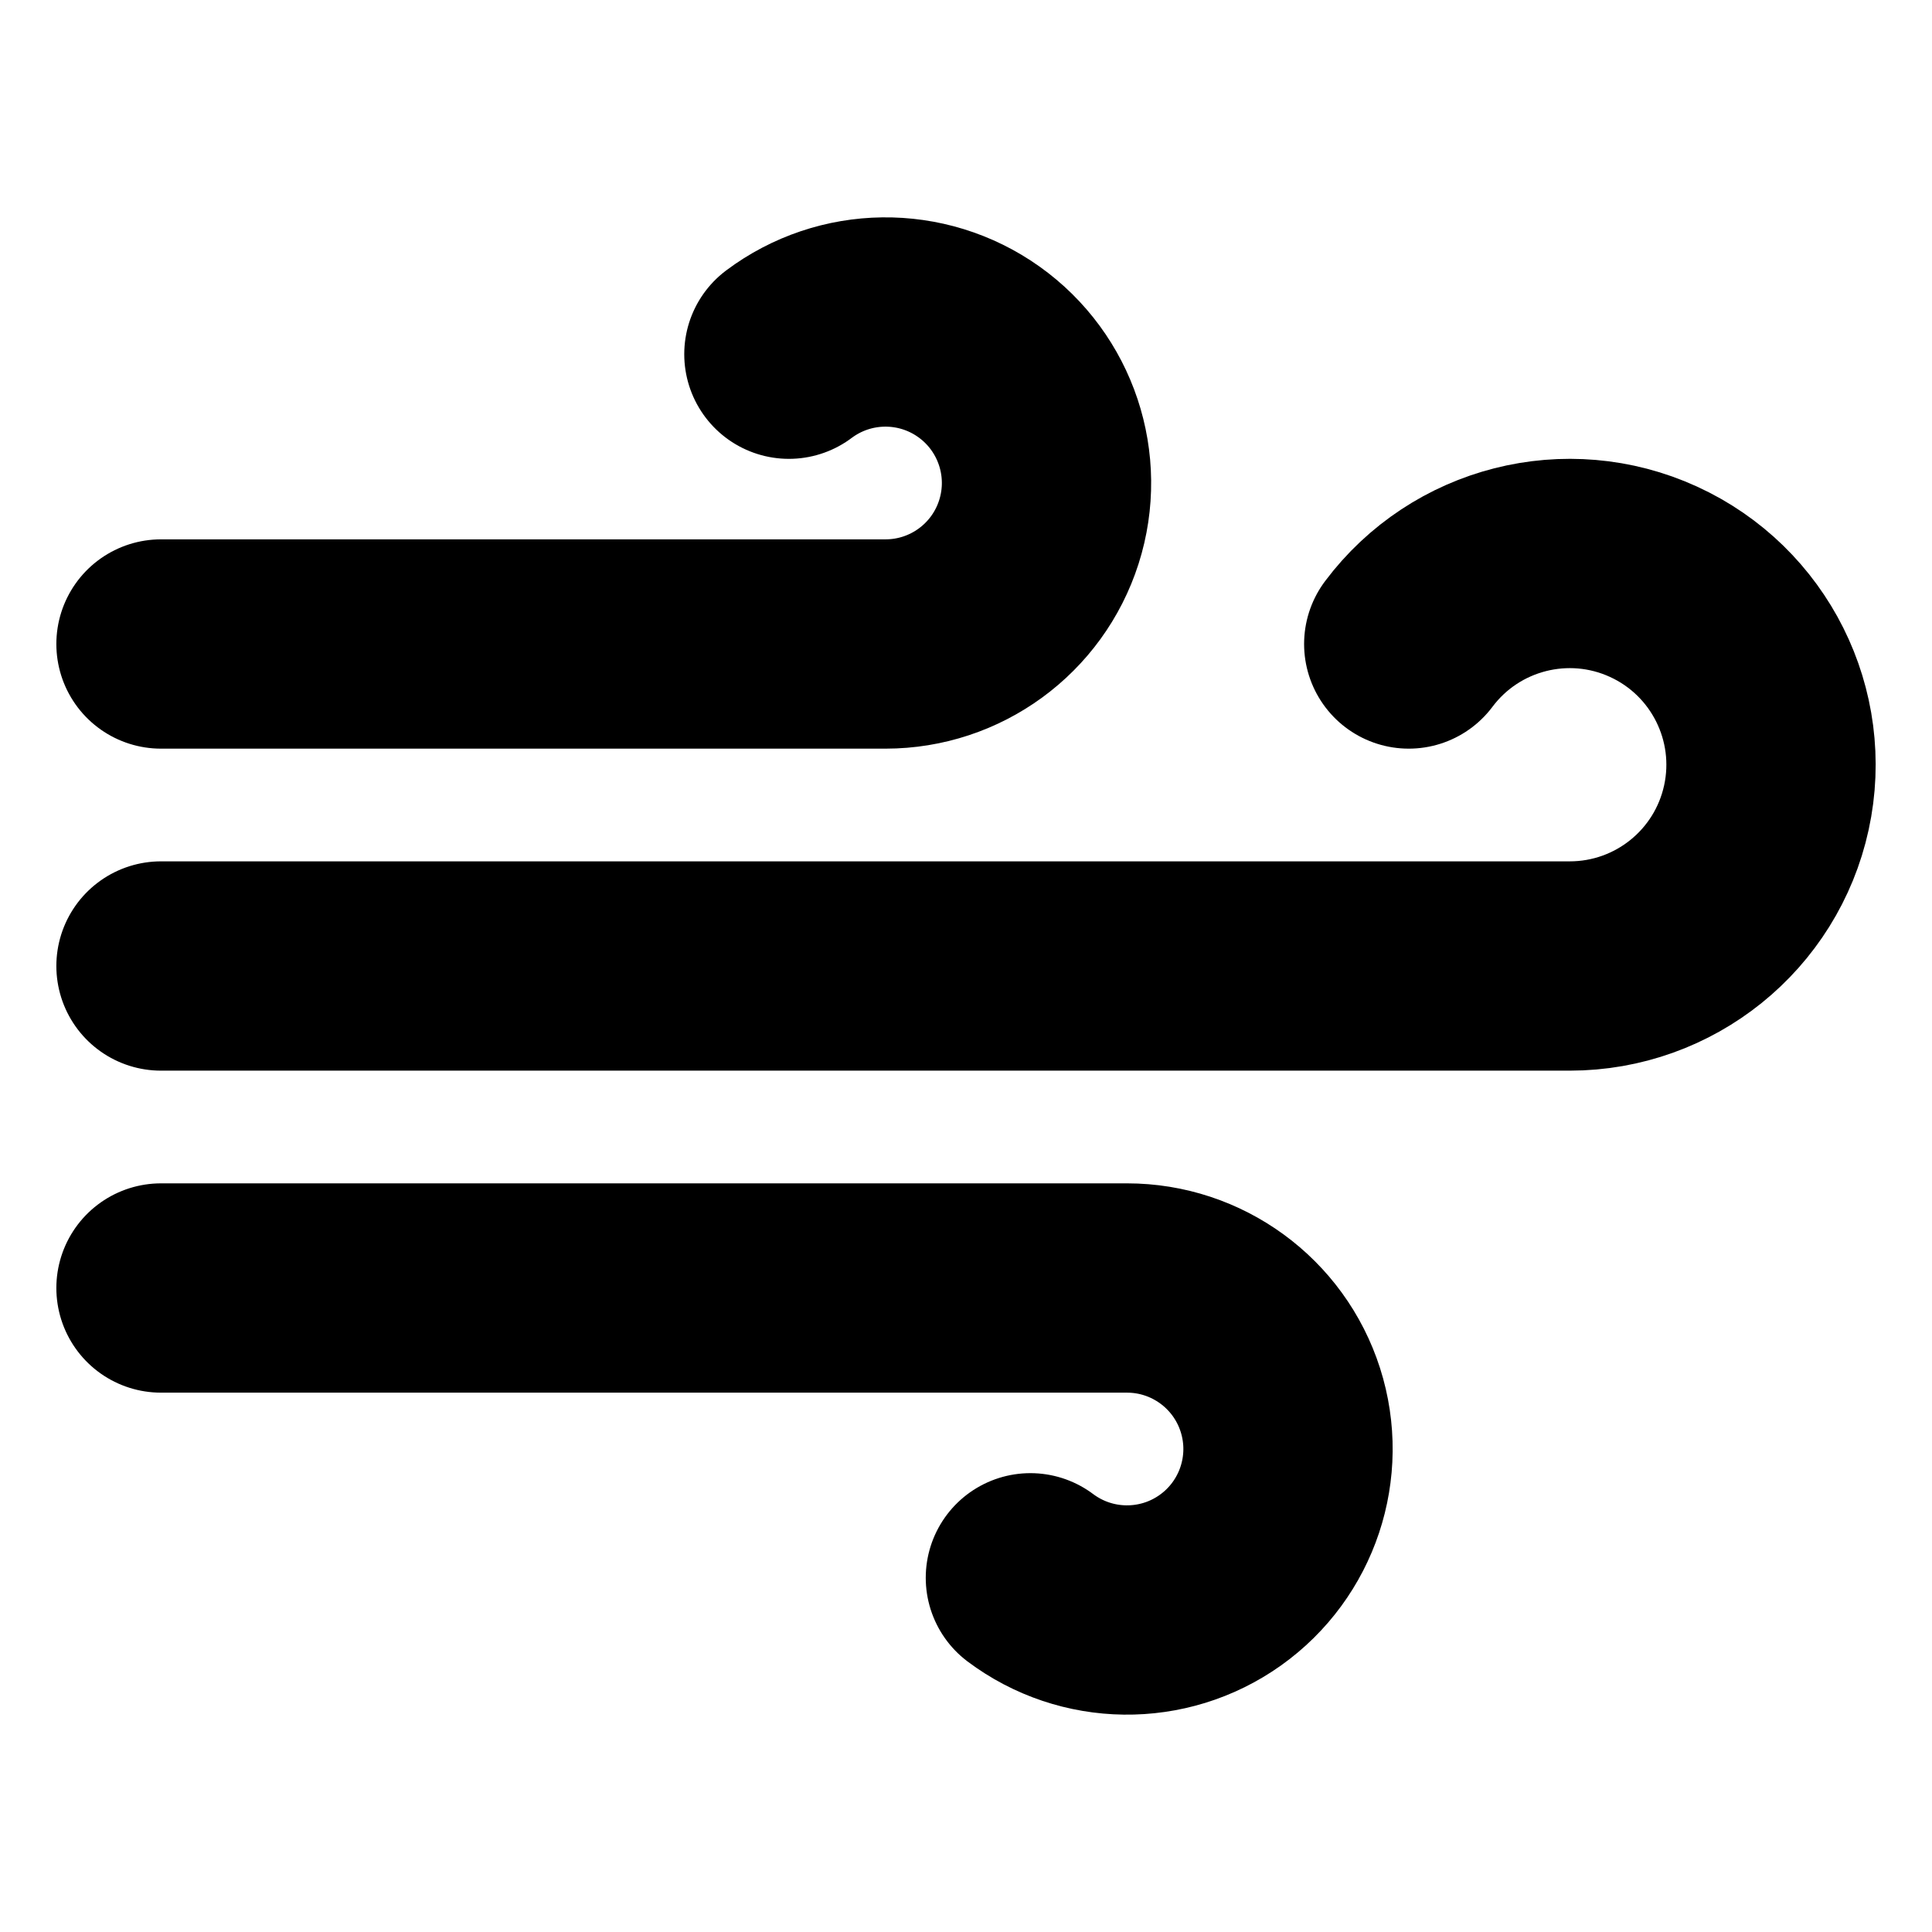
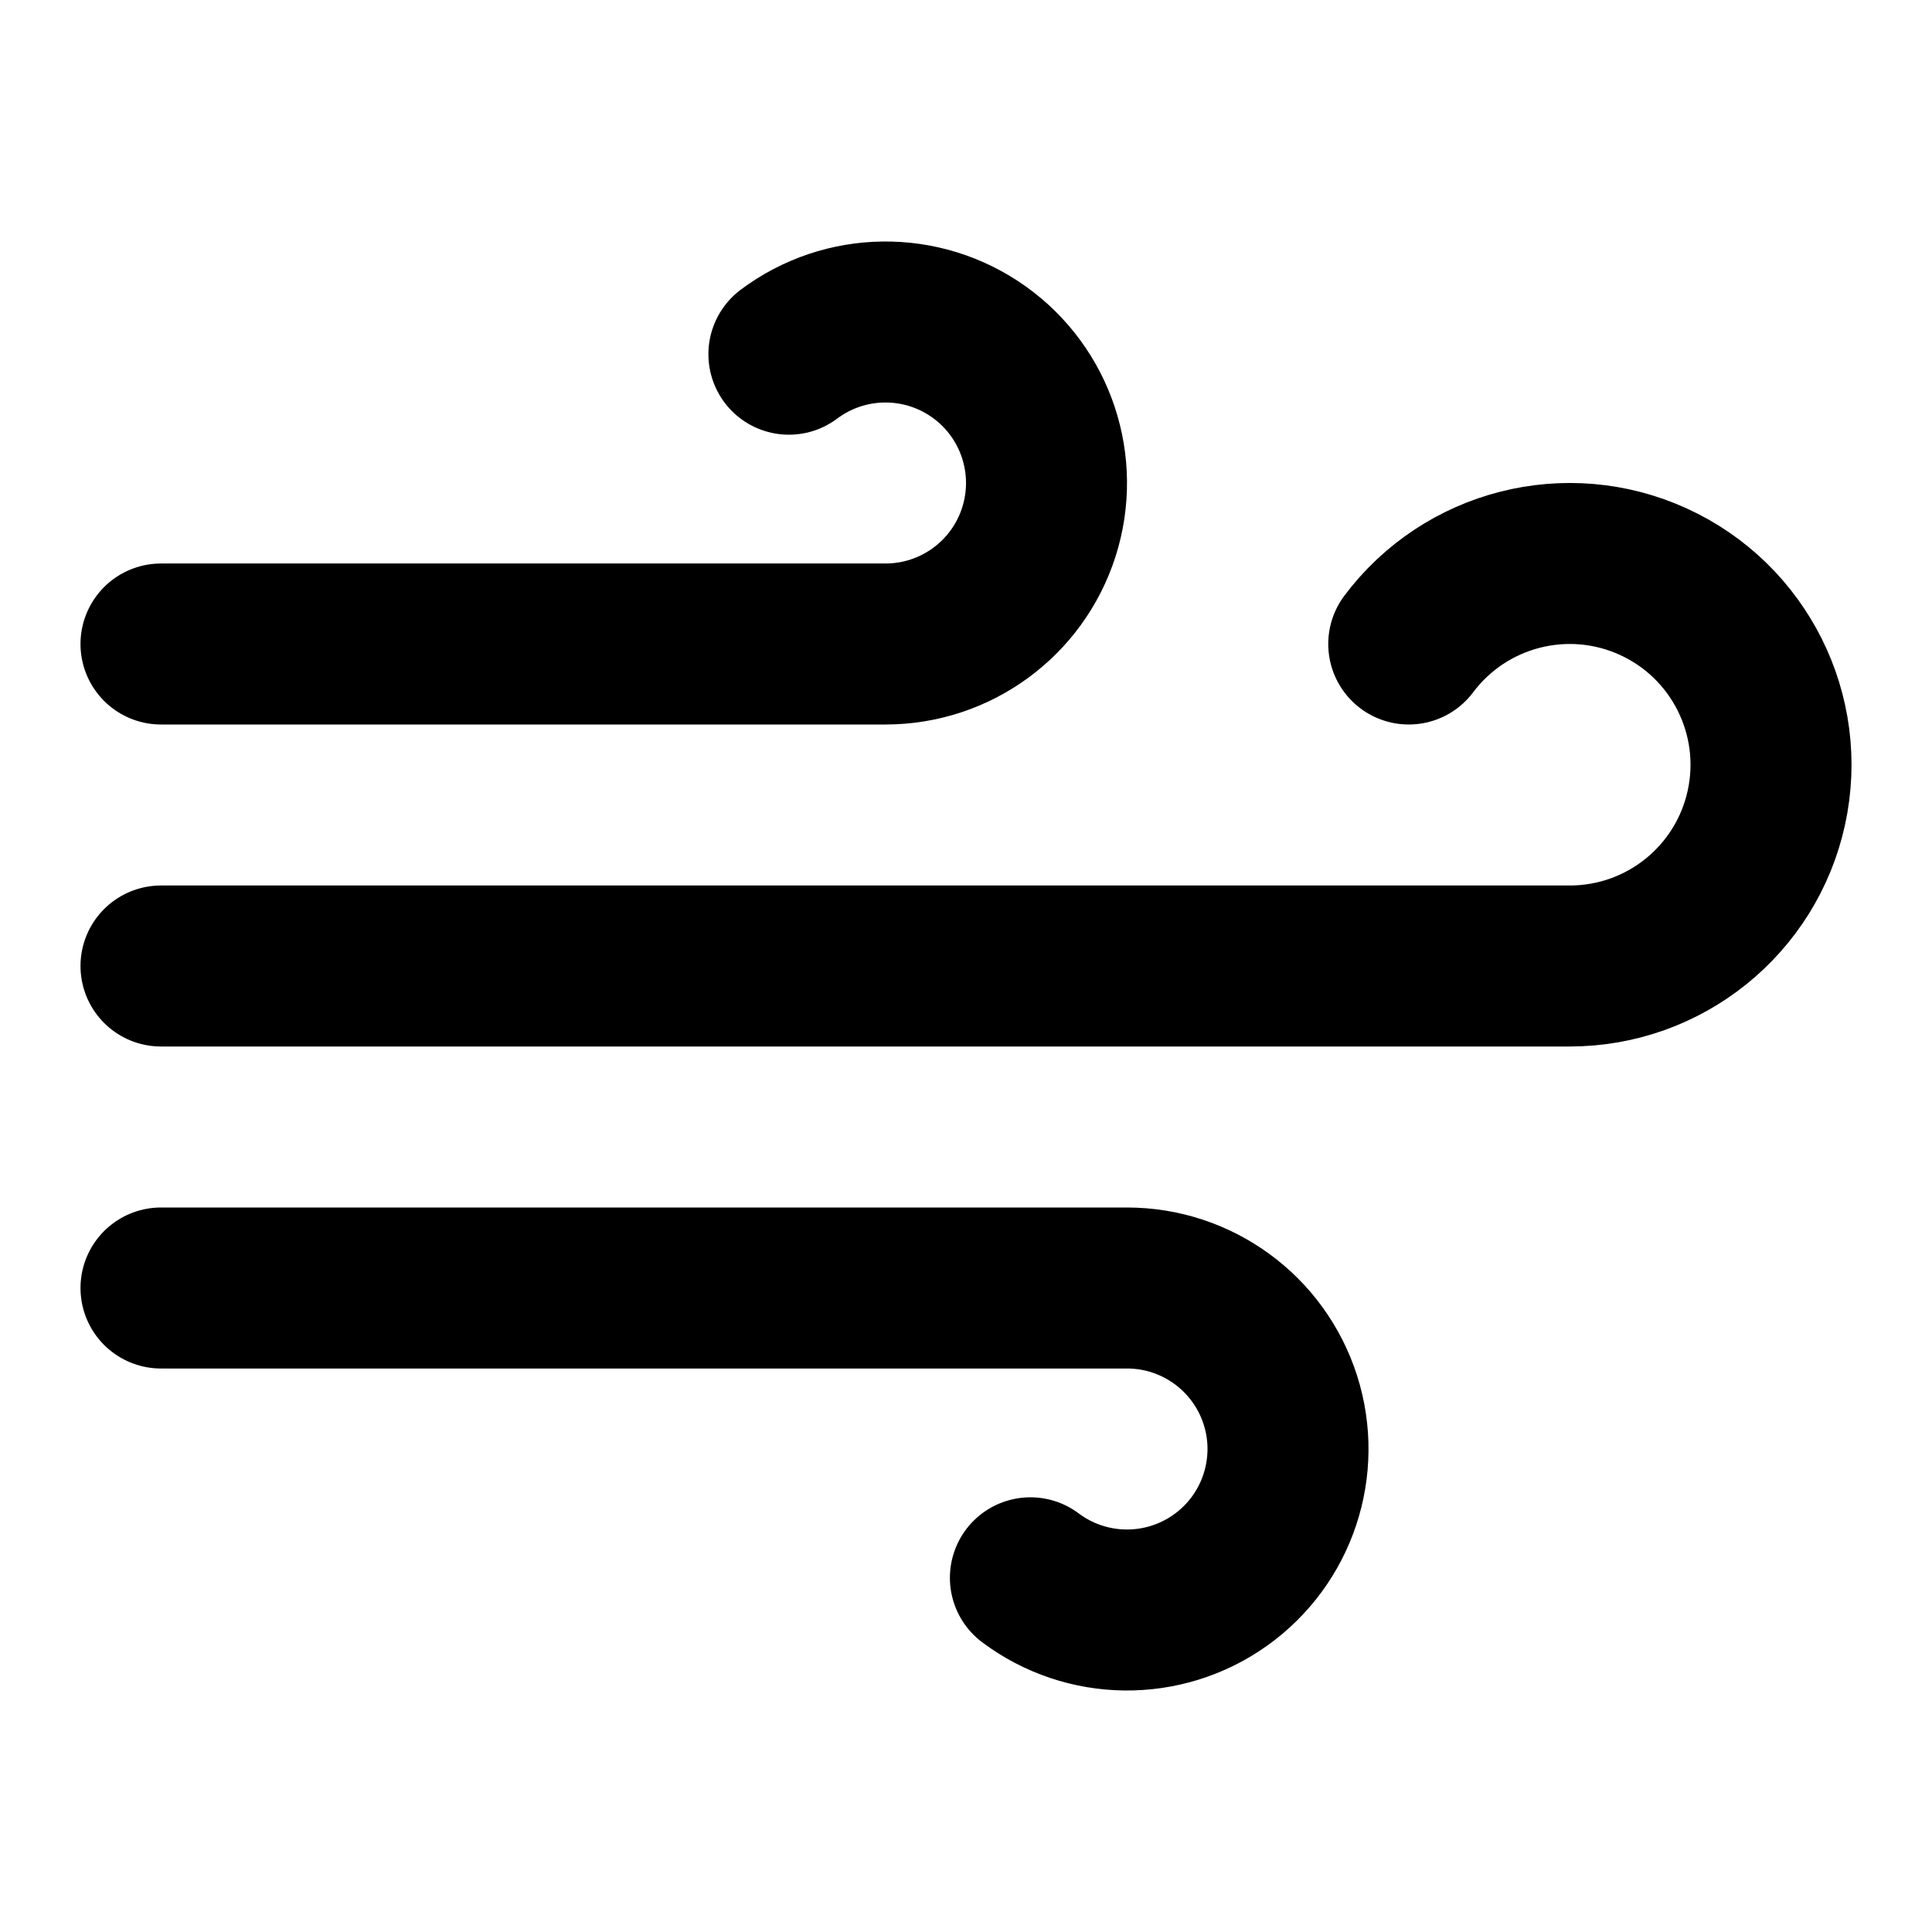
- <svg xmlns="http://www.w3.org/2000/svg" class="lucide lucide-wind" width="24" height="24" viewBox="0 0 24 24" fill="none" stroke="currentColor" stroke-width="2.6" stroke-linecap="round" stroke-linejoin="round">
+ <svg xmlns="http://www.w3.org/2000/svg" class="lucide lucide-wind" width="24" height="24" viewBox="0 0 24 24" fill="none" stroke="currentColor" stroke-width="2.0" stroke-linecap="round" stroke-linejoin="round">
  <path d="M12.8 19.6A2 2 0 1 0 14 16H2" />
  <path d="M17.5 8a2.5 2.5 0 1 1 2 4H2" />
  <path d="M9.8 4.4A2 2 0 1 1 11 8H2" />
</svg>
